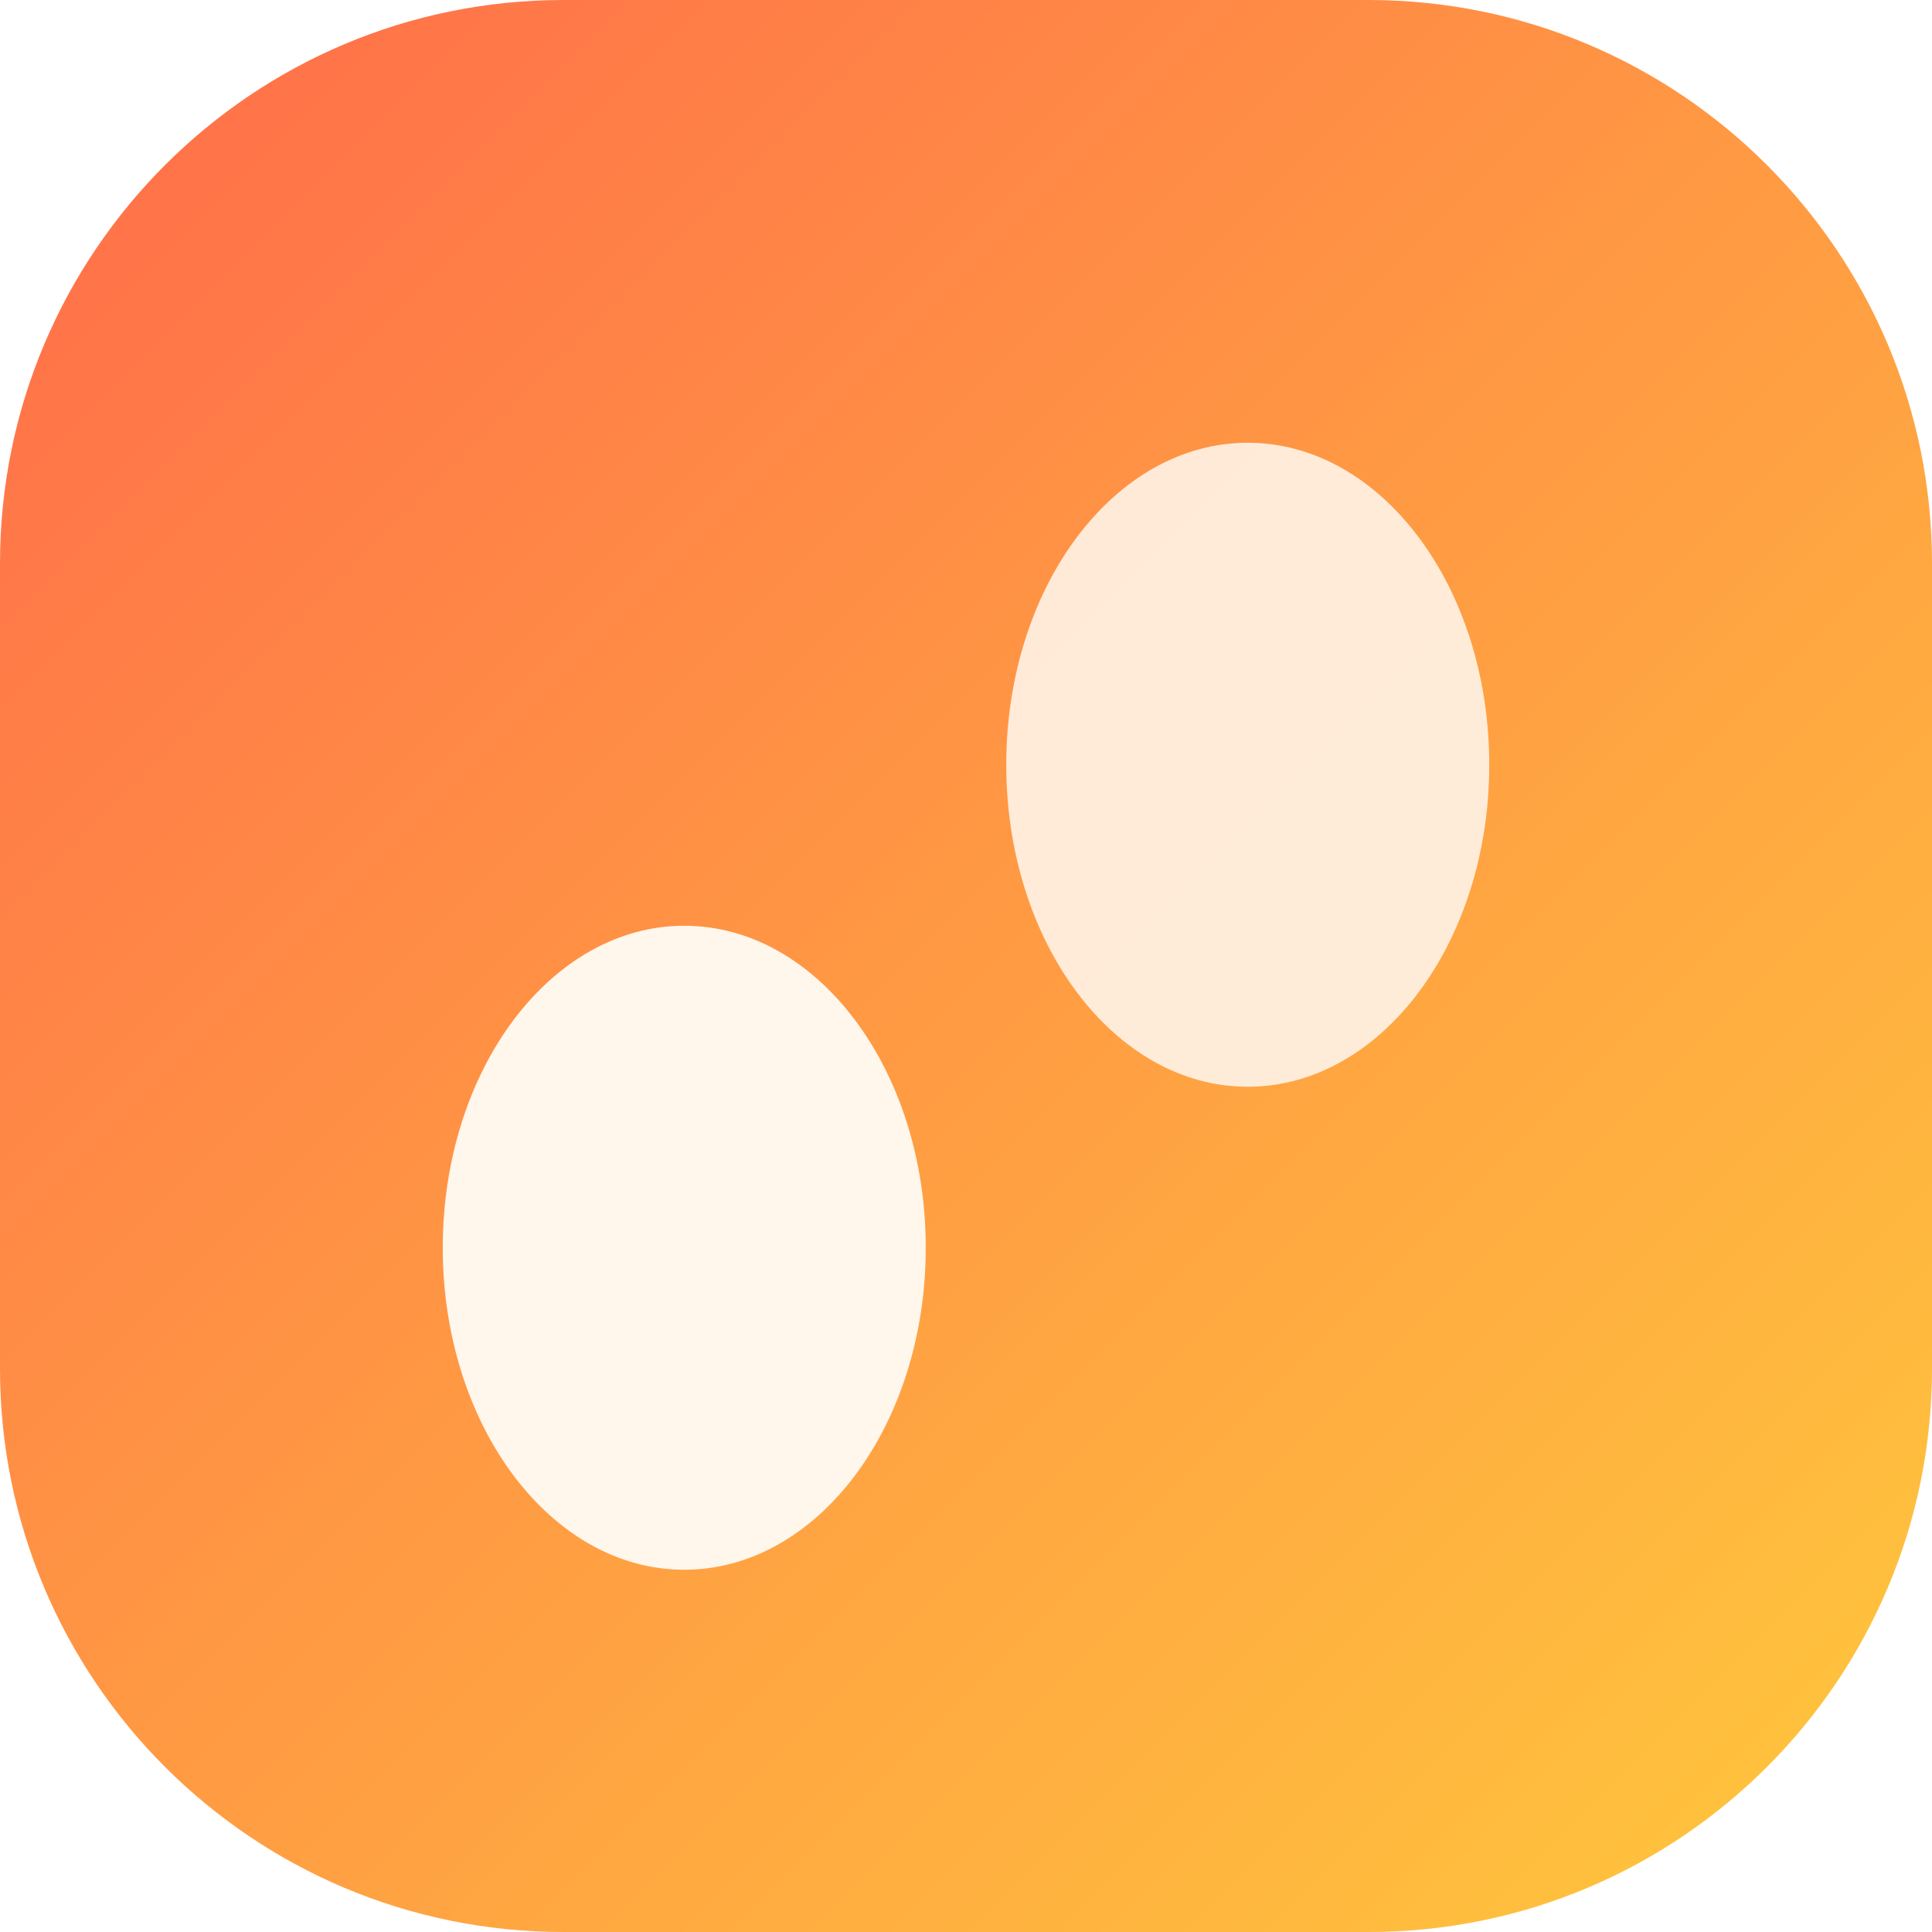
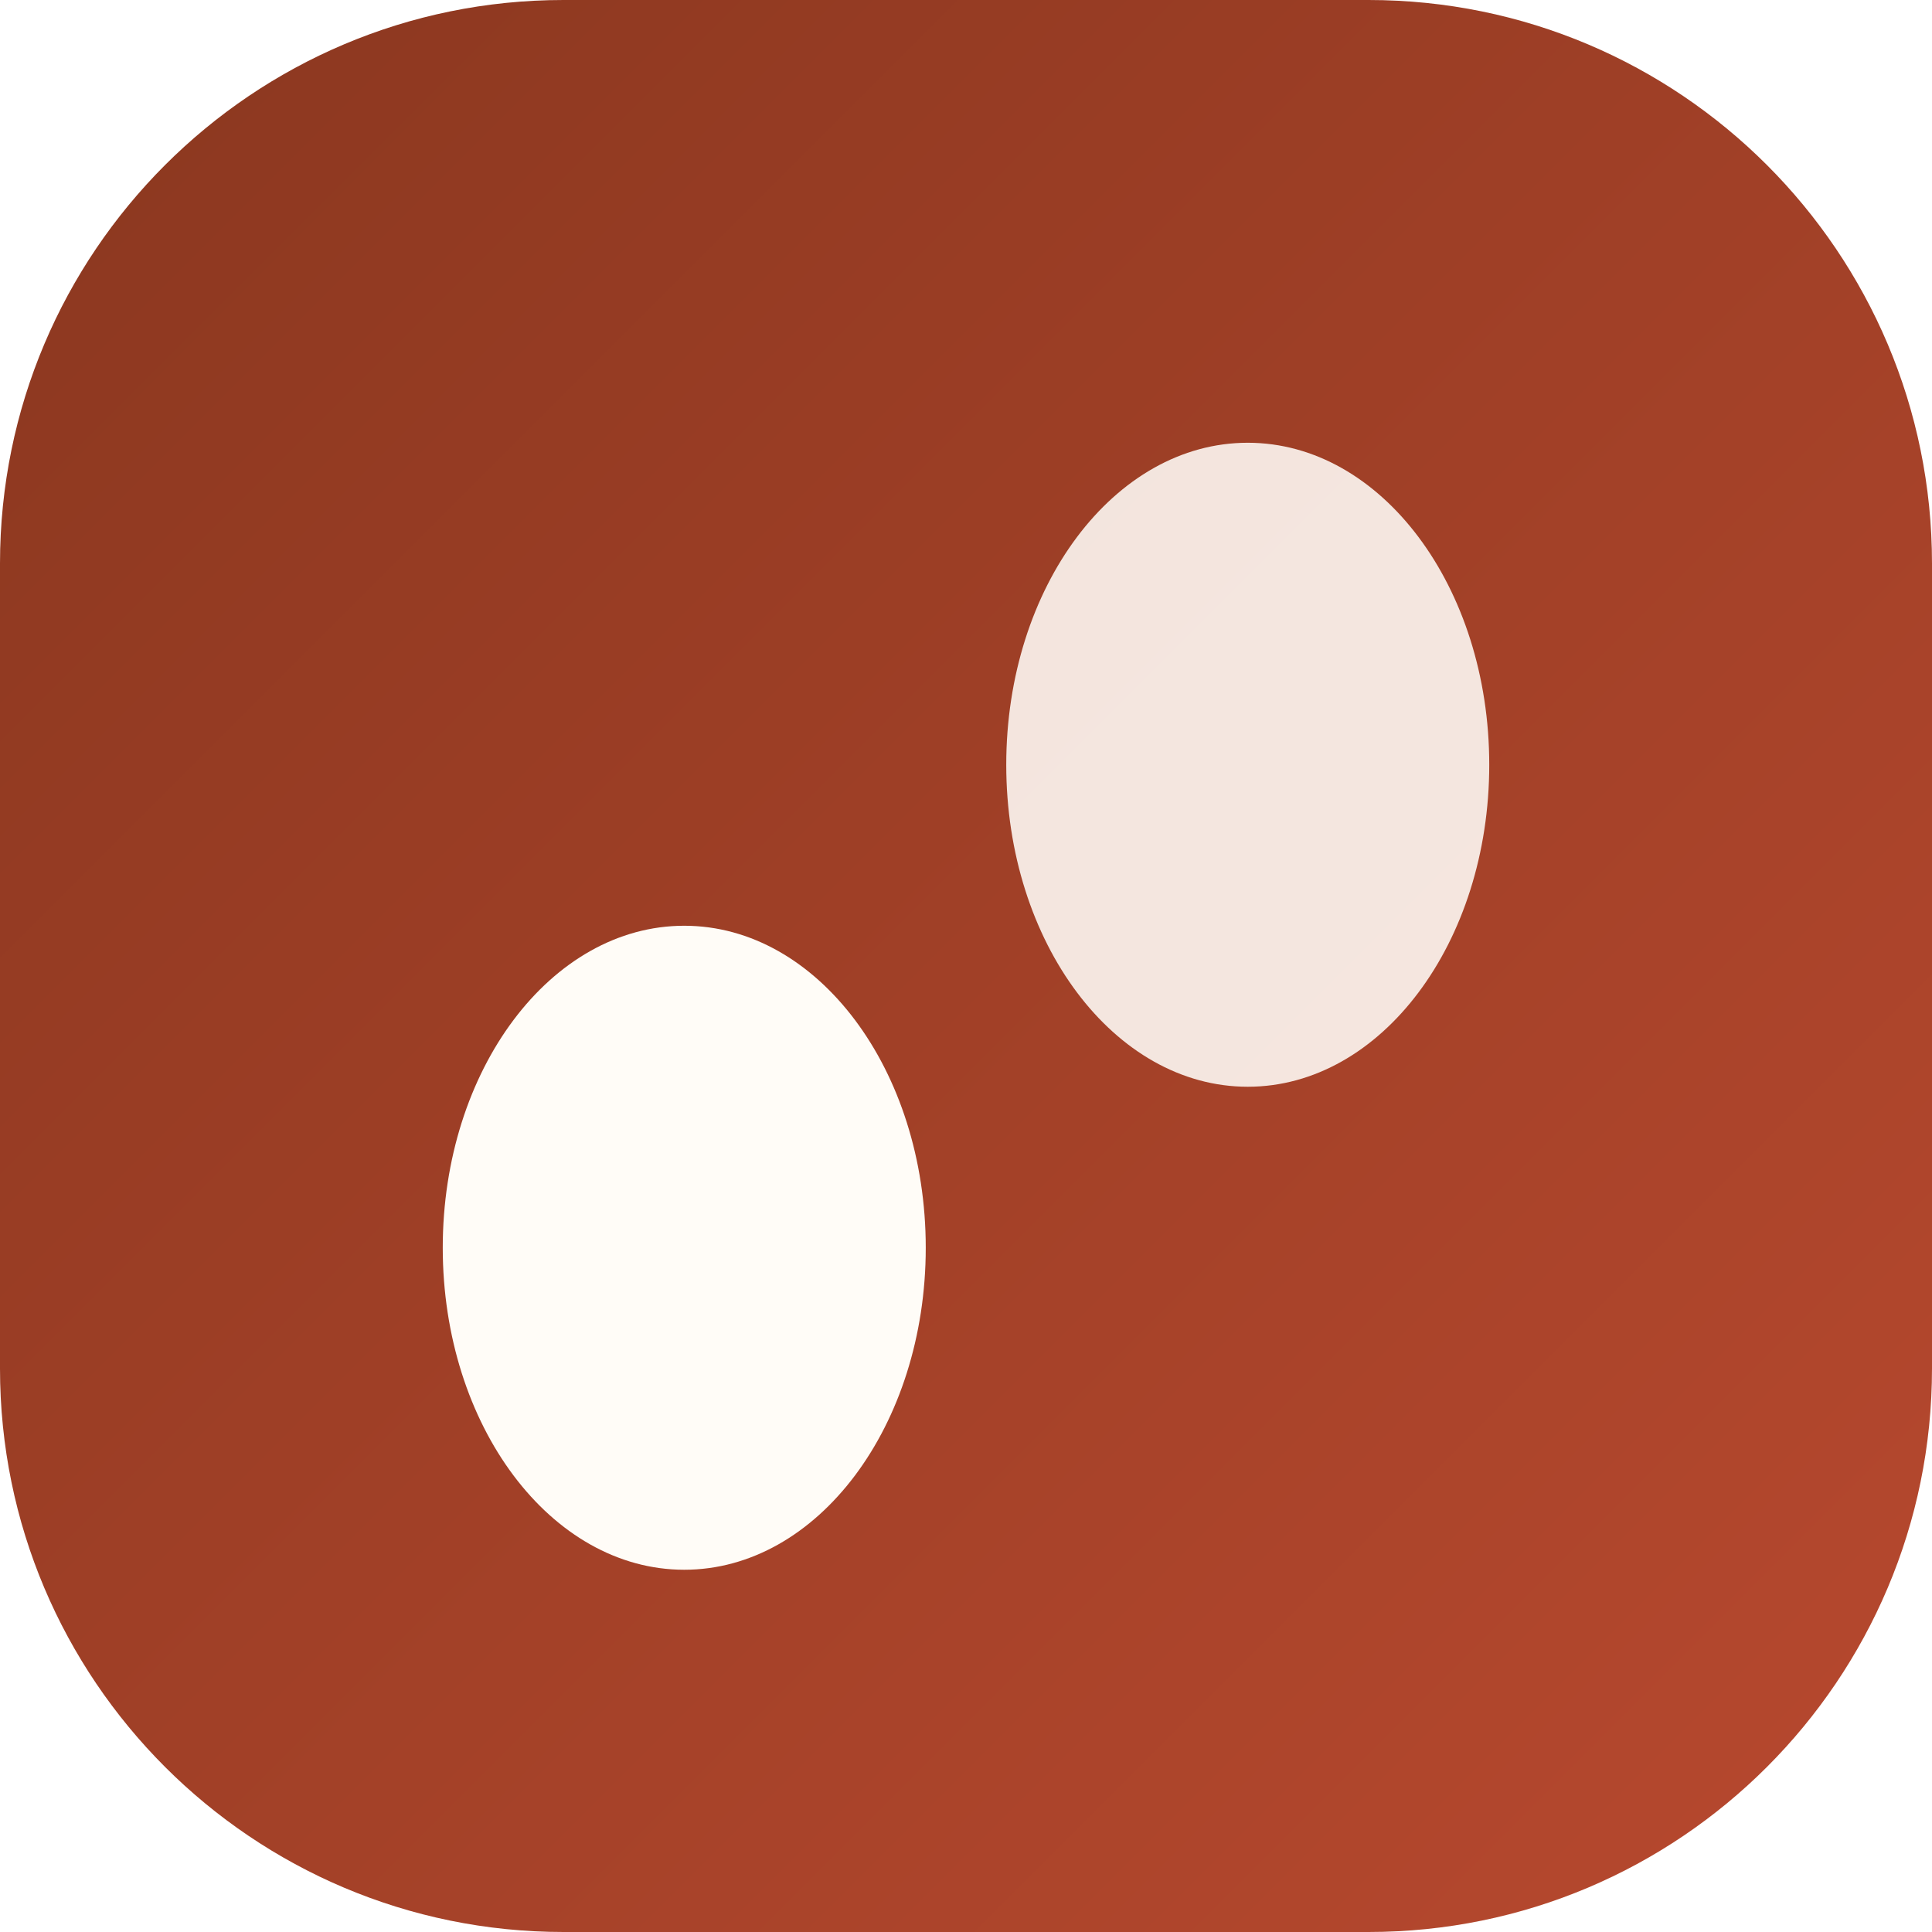
<svg xmlns="http://www.w3.org/2000/svg" viewBox="0 0 48 48">
  <defs>
    <linearGradient id="g" x1="0" y1="0" x2="1" y2="1">
-       <stop offset="0" stop-color="#FF6B4A" />
-       <stop offset="1" stop-color="#FFC93C" />
+       <stop offset="0" stop-color="#8A371F" />
+       <stop offset="1" stop-color="#B8492F" />
    </linearGradient>
  </defs>
  <rect width="48" height="48" rx="14" fill="url(#g)" />
-   <ellipse cx="17" cy="31" rx="6" ry="8" fill="#FFF6EC" />
-   <ellipse cx="31" cy="19" rx="6" ry="8" fill="#FFF6EC" opacity="0.88" />
+   <ellipse cx="17" cy="31" rx="6" ry="8" fill="#FFFCF7" />
+   <ellipse cx="31" cy="19" rx="6" ry="8" fill="#FFFCF7" opacity="0.88" />
</svg>
